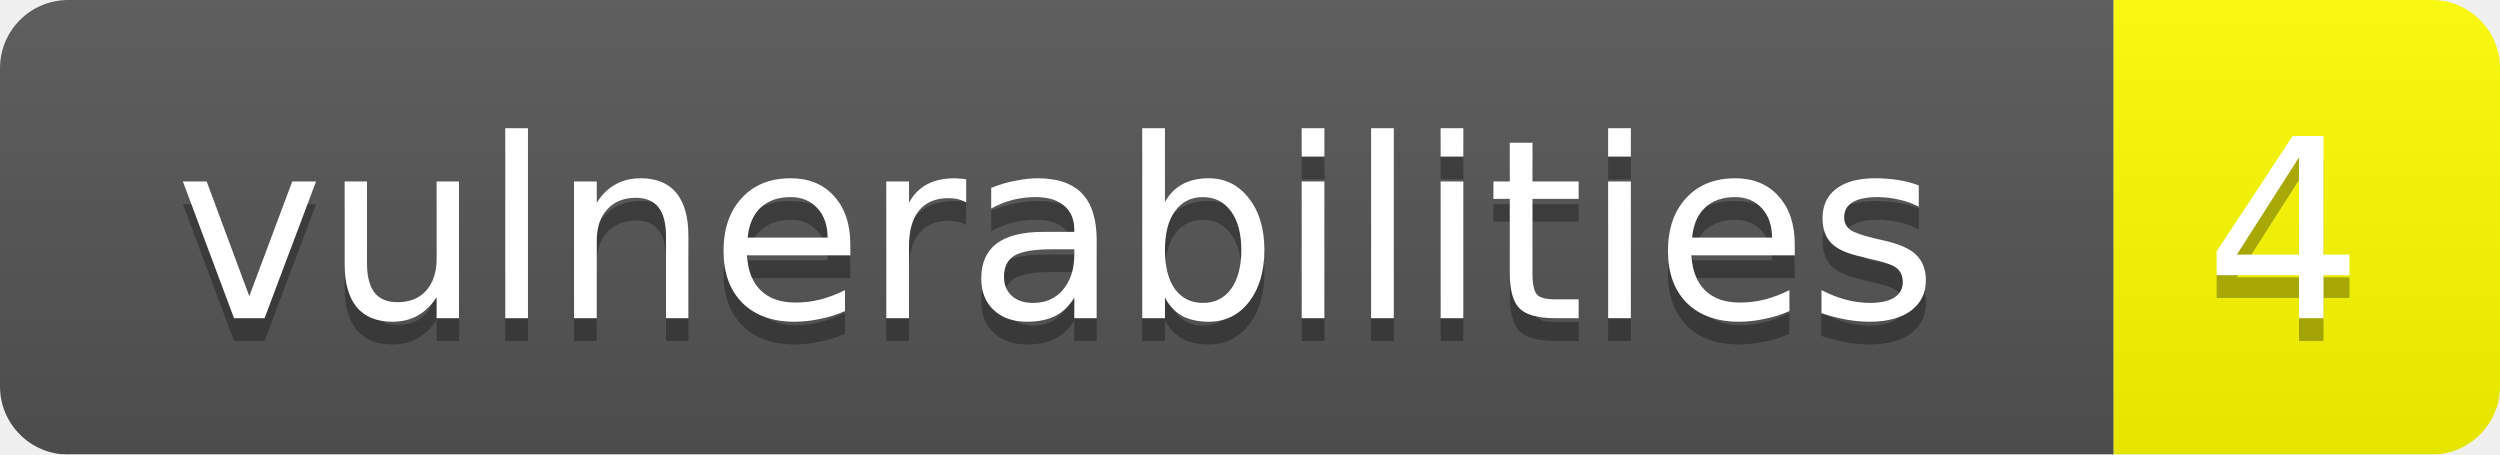
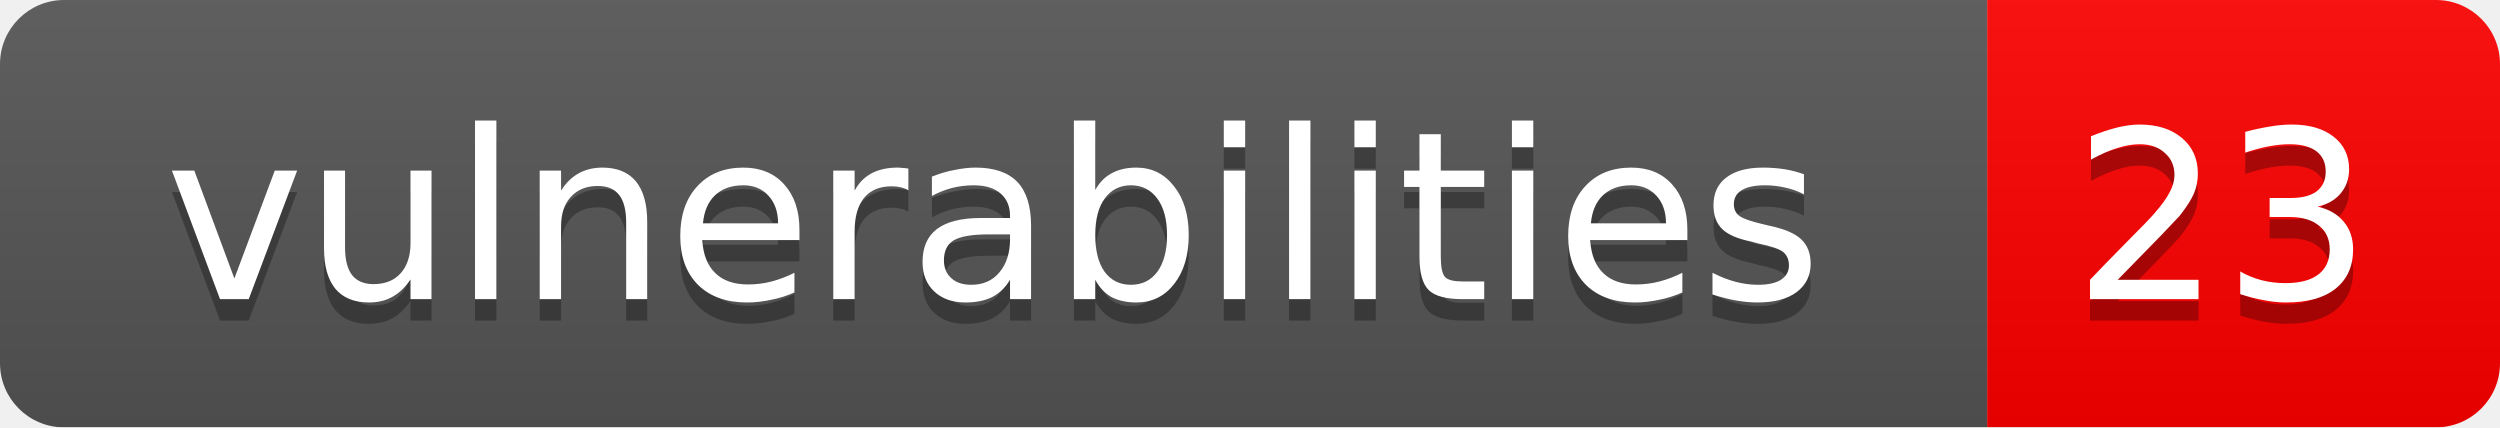
- <svg xmlns="http://www.w3.org/2000/svg" width="110" height="20">
+ <svg xmlns="http://www.w3.org/2000/svg" width="117" height="20">
  <linearGradient id="b" x2="0" y2="100%">
    <stop offset="0" stop-color="#bbb" stop-opacity=".1" />
    <stop offset="1" stop-opacity=".1" />
  </linearGradient>
  <mask id="a">
-     <rect width="110" height="20" rx="3" fill="#fff" />
+     <rect width="117" height="20" rx="3" fill="#fff" />
  </mask>
  <g mask="url(#a)">
    <path fill="#555" d="M0 0h93v20H0z" />
-     <path fill="#ff0" d="M93 0h17v20H93z" />
-     <path fill="url(#b)" d="M0 0h110v20H0z" />
+     <path fill="#f00" d="M93 0h24v20H93z" />
+     <path fill="url(#b)" d="M0 0h117v20H0z" />
  </g>
  <g fill="#fff" text-anchor="middle" font-family="Verdana,DejaVu Sans,Geneva,sans-serif" font-size="11">
    <text x="46.5" y="15" fill="#010101" fill-opacity=".3">vulnerabilities</text>
    <text x="46.5" y="14">vulnerabilities</text>
-     <text x="100.5" y="15" fill="#010101" fill-opacity=".3">4</text>
-     <text x="100.5" y="14">4</text>
+     <text x="104" y="15" fill="#010101" fill-opacity=".3">23</text>
+     <text x="104" y="14">23</text>
  </g>
</svg>
